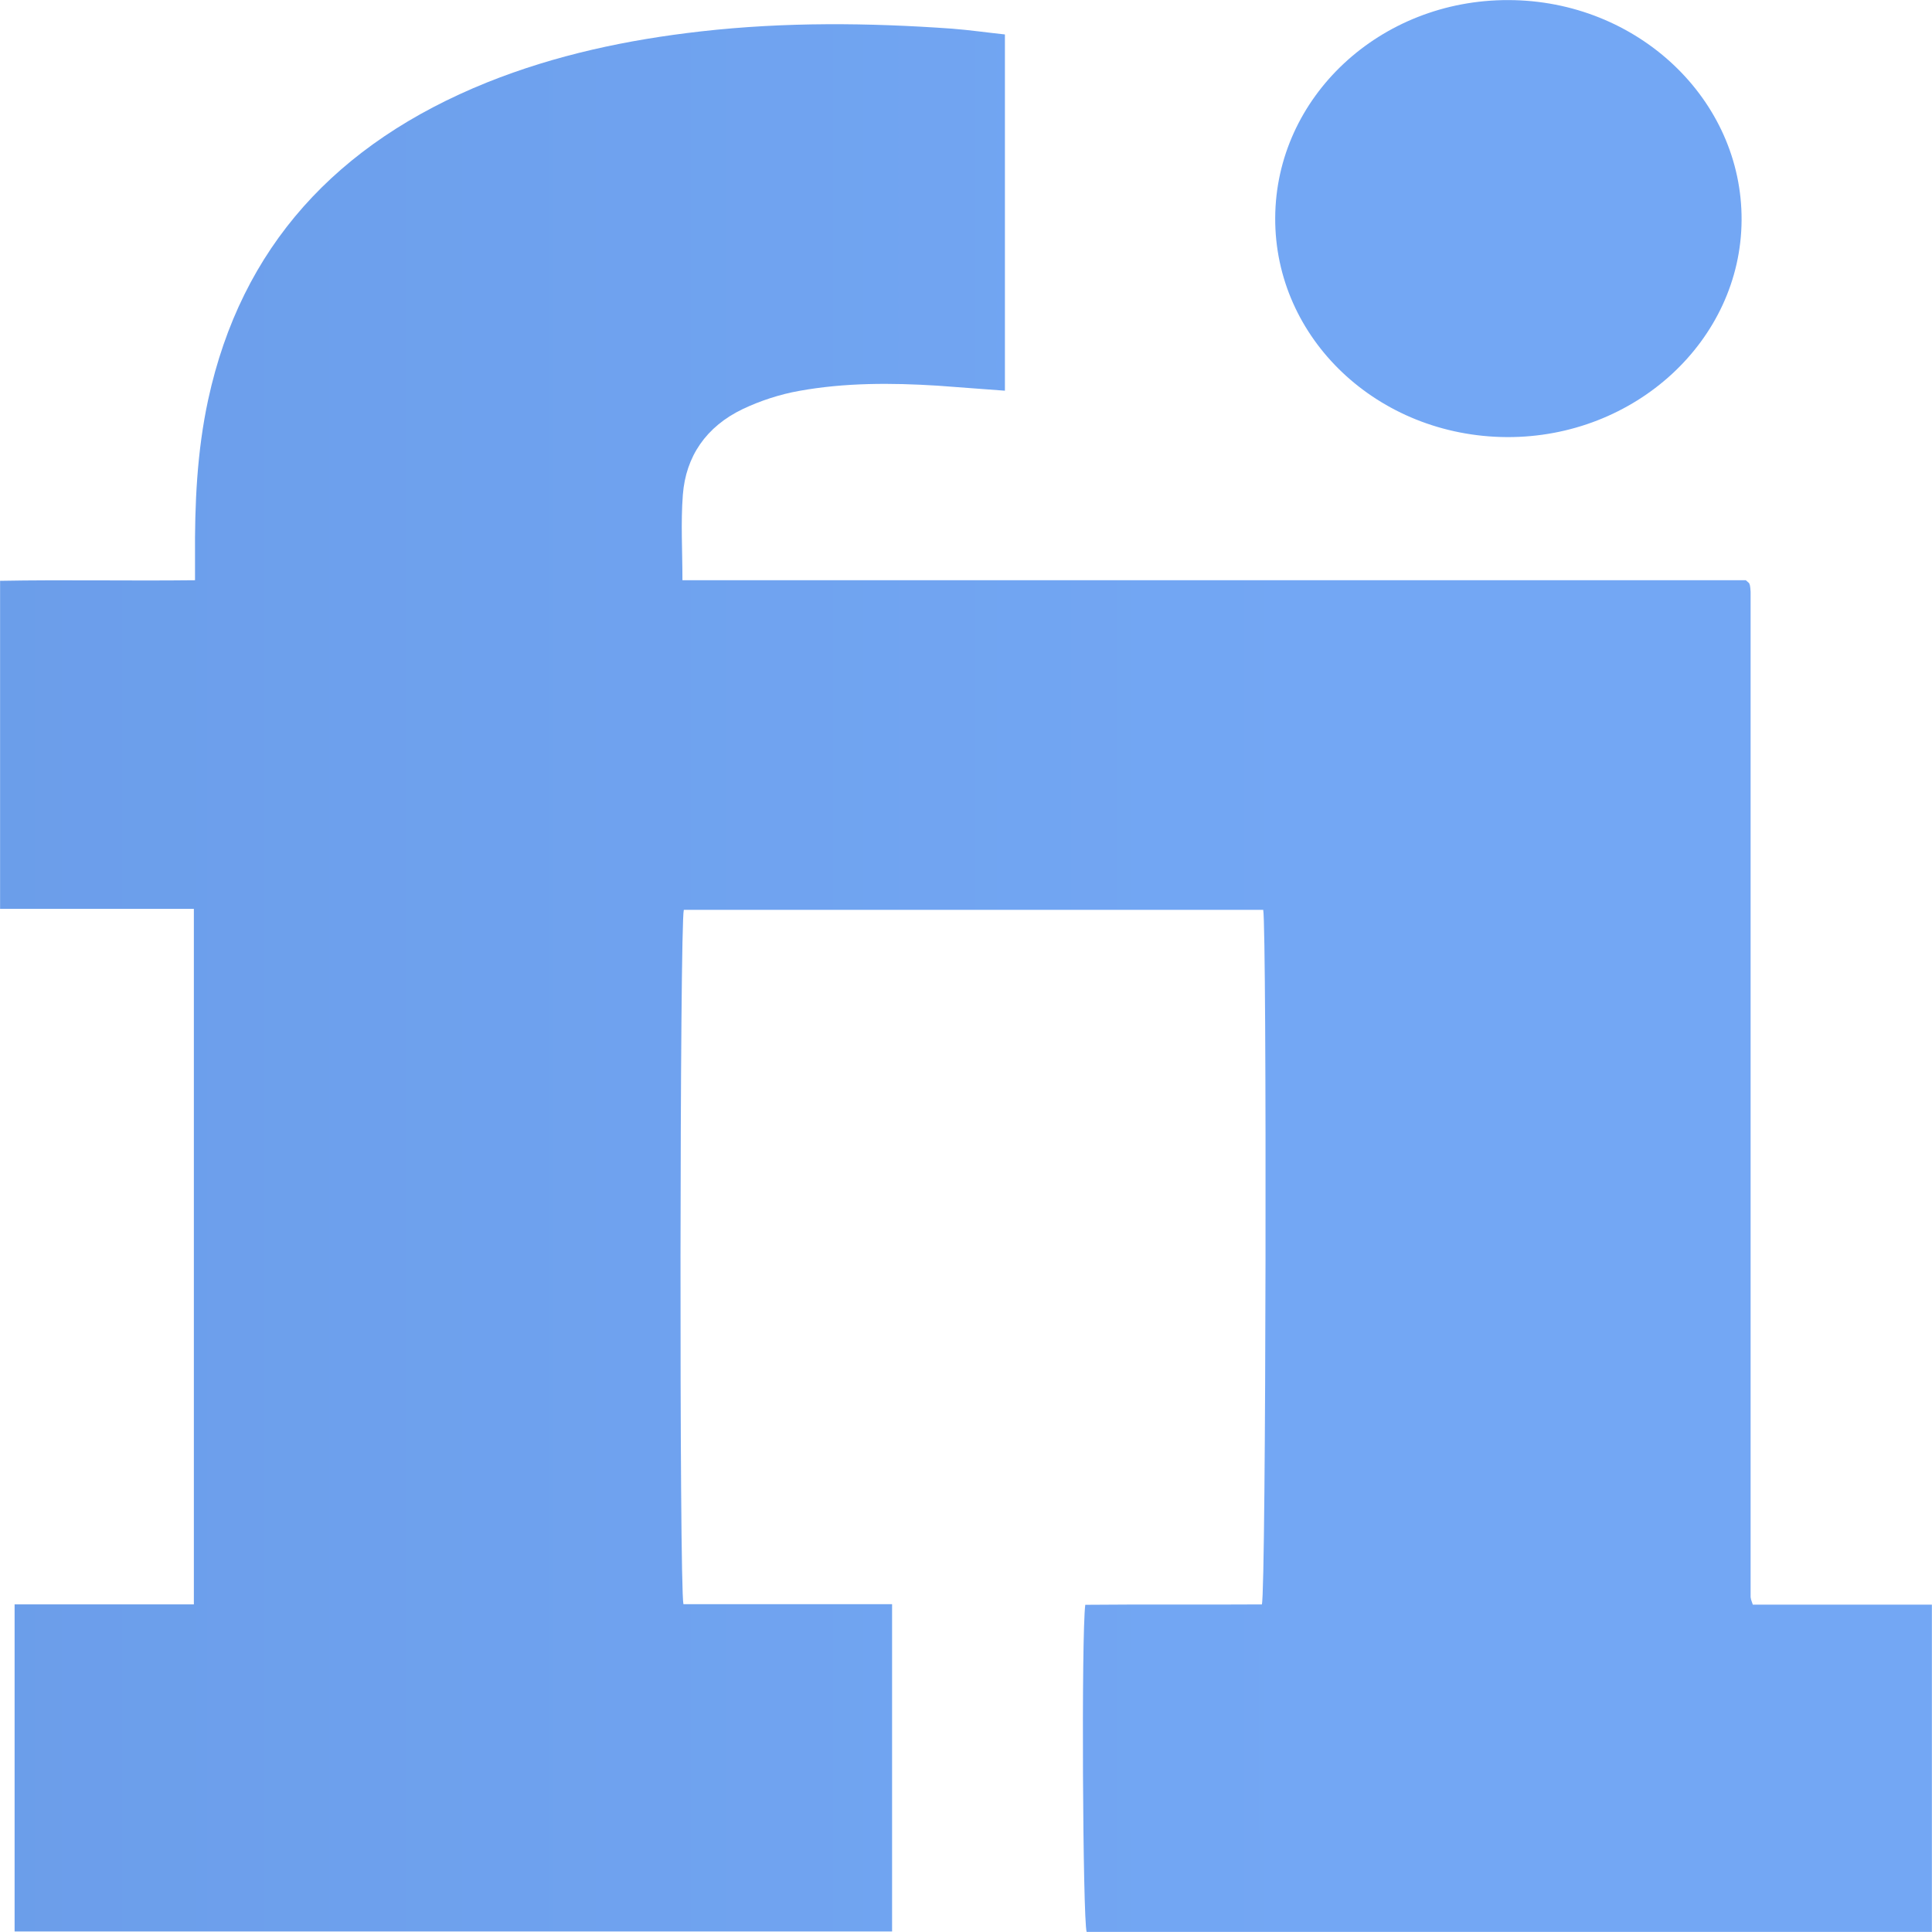
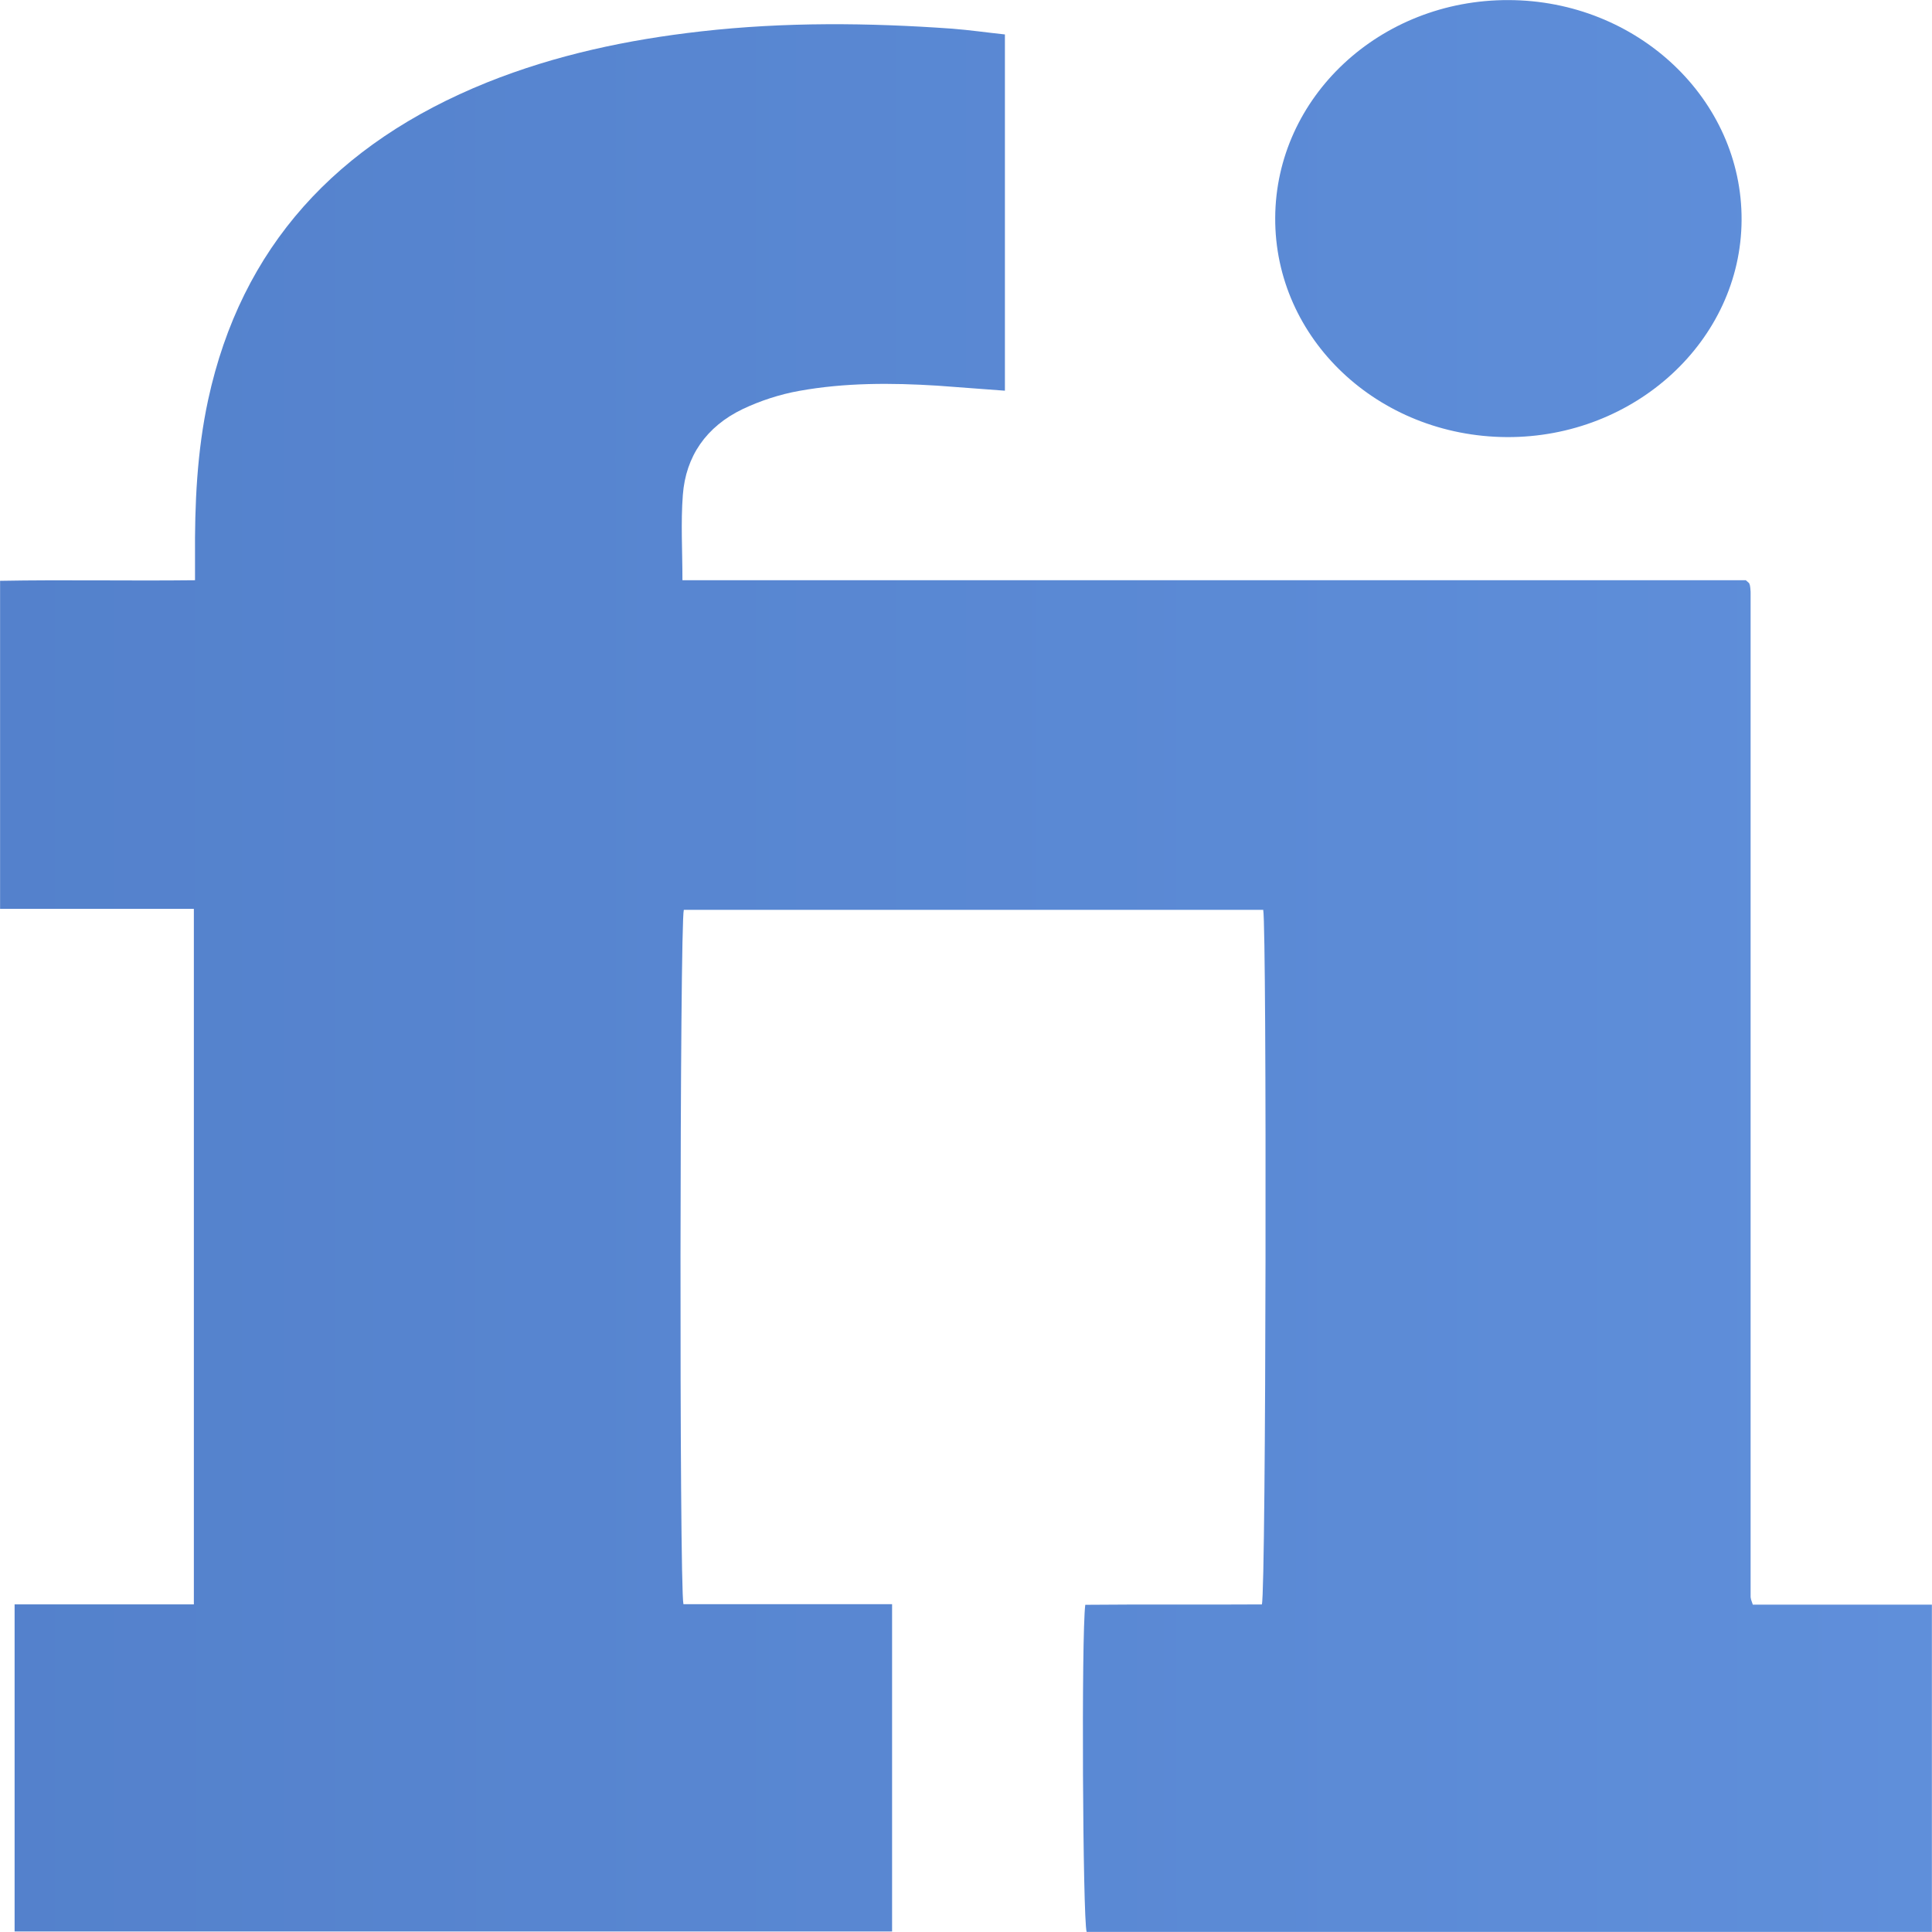
<svg xmlns="http://www.w3.org/2000/svg" version="1.1" id="Layer_1" x="0px" y="0px" width="70px" height="70px" viewBox="0 0 70 70" enable-background="new 0 0 70 70" xml:space="preserve">
-   <linearGradient id="SVGID_1_" gradientUnits="userSpaceOnUse" x1="-430.82" y1="35.438" x2="207.869" y2="35.438">
+   <linearGradient id="SVGID_16_" gradientUnits="userSpaceOnUse" x1="-280" y1="0" x2="350" y2="0">
    <stop offset="0.25" style="stop-color:#4069B2" />
    <stop offset="0.75" style="stop-color:#73A7F4" />
  </linearGradient>
-   <path fill="url(#SVGID_1_)" d="M63.508,58.14c2.156,0,4.297,0,6.488,0c0,3.975,0,7.902,0,11.857c-10.227,0-20.426,0-30.625,0  c-0.141-0.455-0.195-10.76-0.049-11.852c2.129-0.021,4.27,0,6.398-0.014c0.154-0.504,0.182-24.402,0.049-25.165  c-6.994,0-13.993,0-20.993,0c-0.147,0.489-0.168,24.479-0.014,25.157c2.491,0,5.005,0,7.56,0c0,3.984,0,7.904,0,11.859  c-10.591,0-21.175,0-31.793,0c0-3.941,0-7.861,0-11.852c2.17,0,4.311,0,6.495,0c0-8.422,0-16.766,0-25.2c-2.338,0-4.661,0-7.021,0  c0-3.989,0-7.89,0-11.886c2.316-0.043,4.641,0.007,7.063-0.021c0-0.308,0-0.574,0-0.84c-0.014-1.911,0.07-3.822,0.477-5.705  C8.74,8.964,12.177,5.19,17.65,2.985c2.479-0.994,5.082-1.547,7.749-1.848c3.038-0.344,6.069-0.314,9.101-0.098  c0.629,0.049,1.26,0.14,1.91,0.209c0,4.313,0,8.582,0,12.908c-0.832-0.063-1.638-0.125-2.436-0.182  c-1.68-0.105-3.359-0.111-5.02,0.189c-0.699,0.125-1.406,0.356-2.043,0.658c-1.33,0.637-2.065,1.721-2.17,3.107  c-0.078,1.008-0.015,2.023-0.015,3.094c12.88,0,25.731,0,38.528,0c0.076,0.07,0.098,0.084,0.111,0.098  c0.014,0.015,0.021,0.029,0.027,0.057c0.008,0.021,0.016,0.042,0.016,0.063c0.006,0.043,0.014,0.084,0.014,0.127  c0.006,0.041,0.006,0.084,0.006,0.125c0,0.049,0,0.084,0,0.127c0,12.033,0,24.066,0,36.1c0,0.041,0,0.084,0,0.125  c0,0.021,0,0.049,0.008,0.063c0,0.021,0.008,0.043,0.014,0.064C63.451,57.985,63.465,58.005,63.508,58.14z" />
-   <linearGradient id="SVGID_2_" gradientUnits="userSpaceOnUse" x1="-430.82" y1="7.92" x2="207.869" y2="7.92">
+   <path fill="url(#SVGID_16_)" d="M63.508,58.14c2.156,0,4.297,0,6.488,0c0,3.975,0,7.902,0,11.857c-10.227,0-20.426,0-30.625,0  c-0.141-0.455-0.195-10.76-0.049-11.852c2.129-0.021,4.27,0,6.398-0.014c0.154-0.504,0.182-24.402,0.049-25.165  c-6.994,0-13.993,0-20.993,0c-0.147,0.489-0.168,24.479-0.014,25.157c2.491,0,5.005,0,7.56,0c0,3.984,0,7.904,0,11.859  c-10.591,0-21.175,0-31.793,0c0-3.941,0-7.861,0-11.852c2.17,0,4.311,0,6.495,0c0-8.422,0-16.766,0-25.2c-2.338,0-4.661,0-7.021,0  c0-3.989,0-7.89,0-11.886c2.316-0.043,4.641,0.007,7.063-0.021c0-0.308,0-0.574,0-0.84c-0.014-1.911,0.07-3.822,0.477-5.705  C8.74,8.964,12.177,5.19,17.65,2.985c2.479-0.994,5.082-1.547,7.749-1.848c3.038-0.344,6.069-0.314,9.101-0.098  c0.629,0.049,1.26,0.14,1.91,0.209c0,4.313,0,8.582,0,12.908c-0.832-0.063-1.638-0.125-2.436-0.182  c-1.68-0.105-3.359-0.111-5.02,0.189c-0.699,0.125-1.406,0.356-2.043,0.658c-1.33,0.637-2.065,1.721-2.17,3.107  c-0.078,1.008-0.015,2.023-0.015,3.094c12.88,0,25.731,0,38.528,0c0.076,0.07,0.098,0.084,0.111,0.098  c0.014,0.015,0.021,0.029,0.027,0.057c0.008,0.021,0.016,0.042,0.016,0.063c0.006,0.043,0.014,0.084,0.014,0.127  c0.006,0.041,0.006,0.084,0.006,0.125c0,0.049,0,0.084,0,0.127c0,12.033,0,24.066,0,36.1c0,0.041,0,0.084,0,0.125  c0,0.021,0,0.049,0.008,0.063c0,0.021,0.008,0.043,0.014,0.064C63.451,57.985,63.465,58.005,63.508,58.14z" />
+   <linearGradient id="SVGID_17_" gradientUnits="userSpaceOnUse" x1="-280" y1="0" x2="350" y2="0">
    <stop offset="0.25" style="stop-color:#4069B2" />
    <stop offset="0.75" style="stop-color:#73A7F4" />
  </linearGradient>
-   <path fill="url(#SVGID_2_)" d="M46.203,7.893c0.021-4.375,3.795-7.903,8.449-7.89c4.676,0.008,8.477,3.599,8.449,7.98  c-0.027,4.348-3.857,7.875-8.506,7.854C49.92,15.81,46.182,12.268,46.203,7.893z" />
+   <path fill="url(#SVGID_17_)" d="M46.203,7.893c0.021-4.375,3.795-7.903,8.449-7.89c4.676,0.008,8.477,3.599,8.449,7.98  c-0.027,4.348-3.857,7.875-8.506,7.854C49.92,15.81,46.182,12.268,46.203,7.893z" />
</svg>
